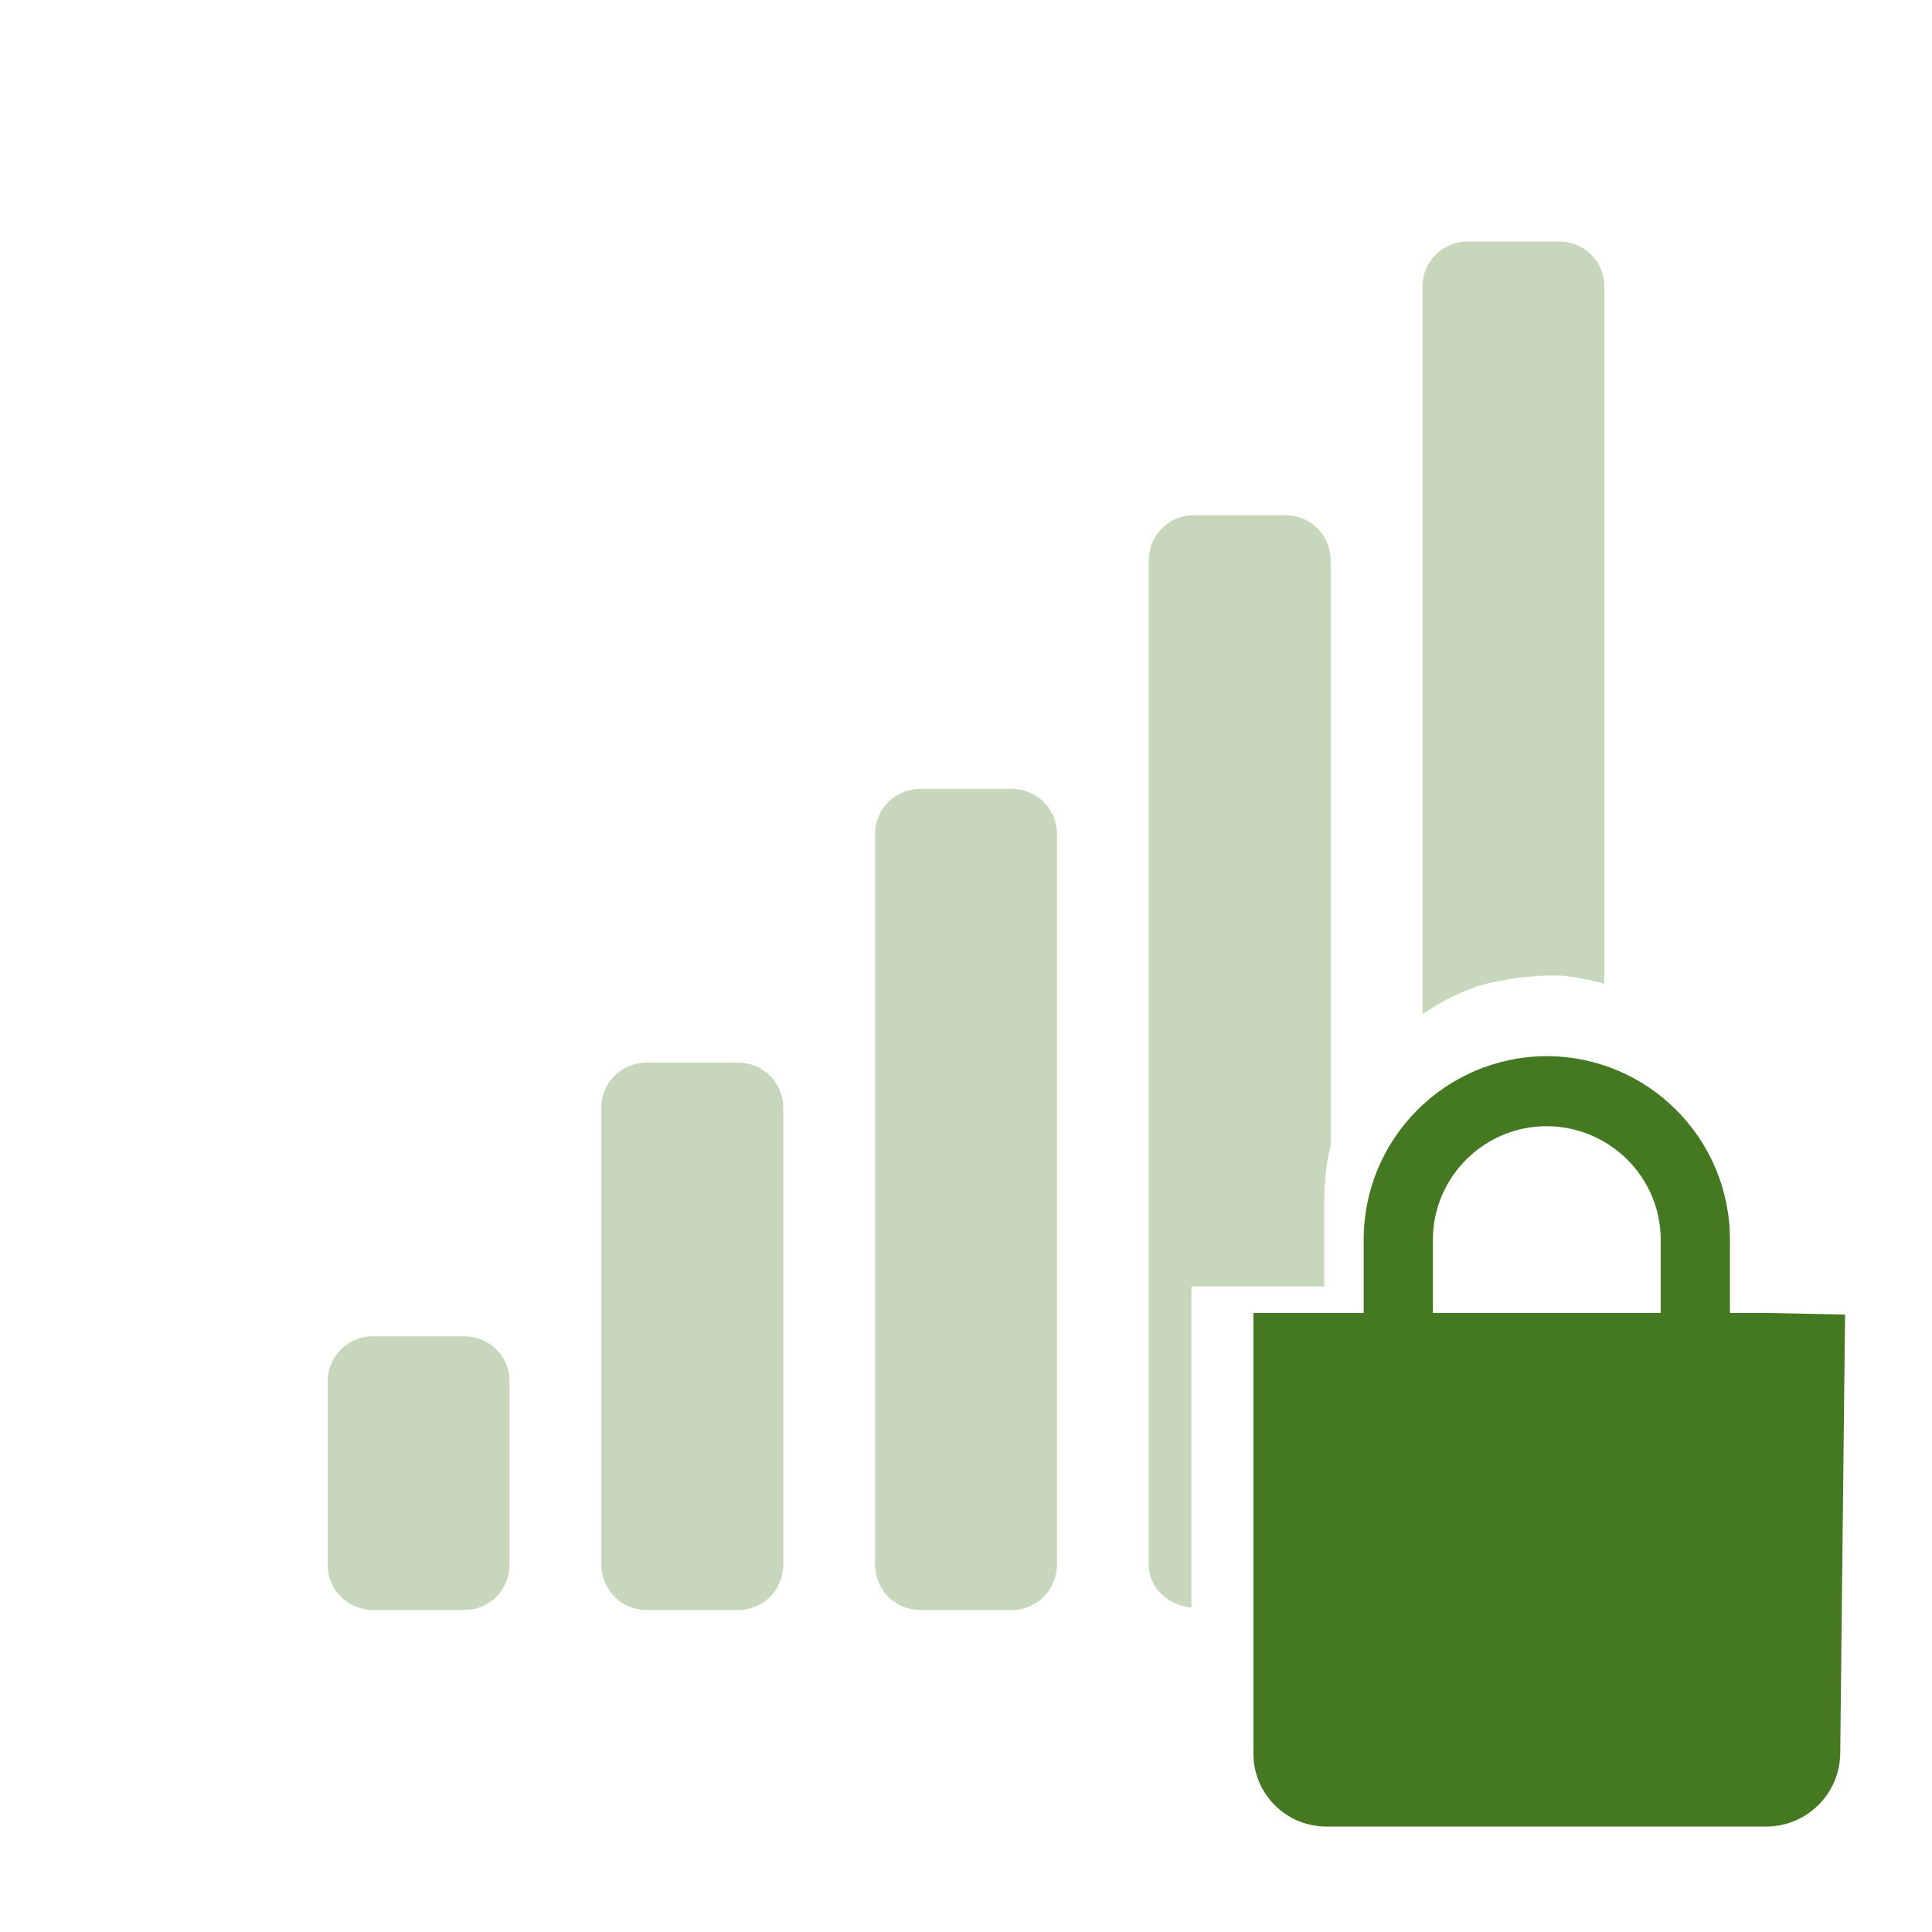
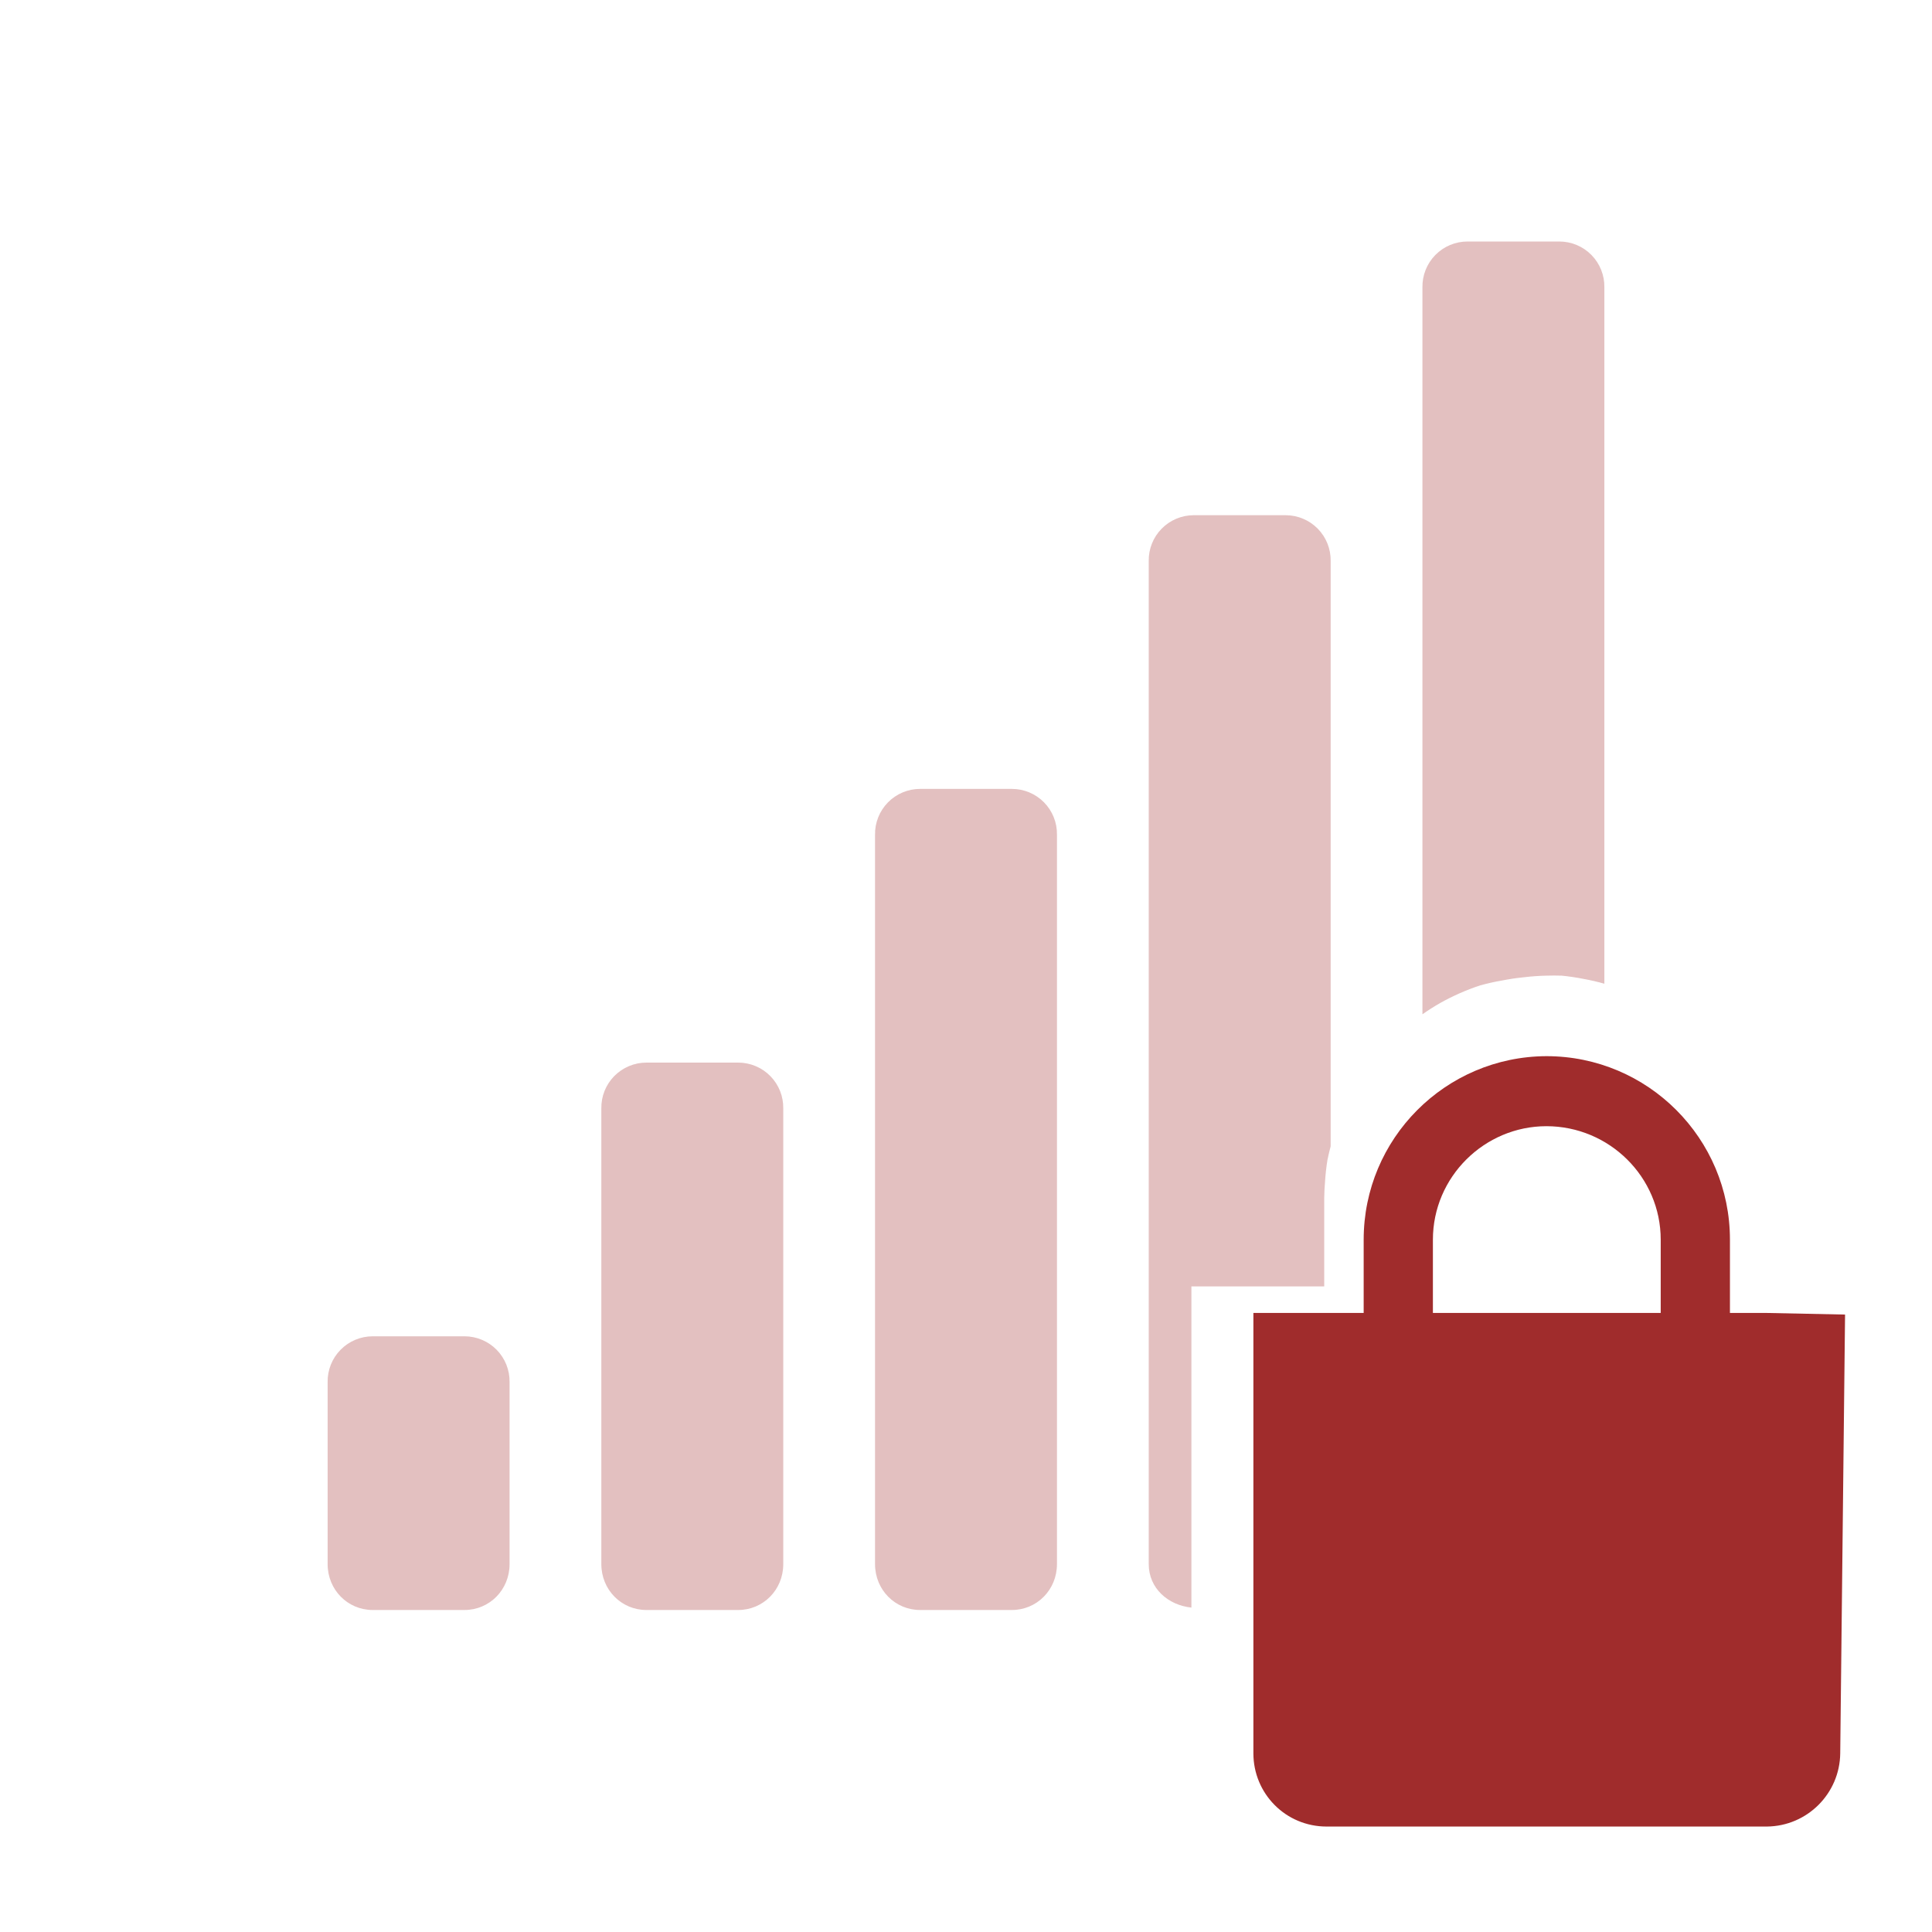
<svg xmlns="http://www.w3.org/2000/svg" height="24" width="24">
-   <g fill="#447821">
-     <path style="marker:none" d="M18.23 3a.56.56 0 0 0-.56.57v9.03a2.76 2.76 0 0 1 .22-.14 2.76 2.76 0 0 1 .24-.12 2.76 2.76 0 0 1 .26-.1 2.76 2.76 0 0 1 .27-.06 2.76 2.76 0 0 1 .27-.04 2.76 2.76 0 0 1 .28-.02 2.76 2.76 0 0 1 .19 0 2.76 2.76 0 0 1 .27.04 2.76 2.76 0 0 1 .26.06V3.57a.56.56 0 0 0-.56-.57h-1.14zm-3.4 3.4a.56.56 0 0 0-.56.57v12.46c0 .3.24.51.53.54v-3.99H16.45v-1.1a2.76 2.76 0 0 1 .01-.2 2.76 2.76 0 0 1 .03-.27 2.76 2.76 0 0 1 .04-.17V6.97a.56.56 0 0 0-.56-.57h-1.14zm-3.4 3.4a.56.56 0 0 0-.56.57v9.06c0 .32.25.57.56.57h1.14c.31 0 .56-.25.56-.57v-9.06a.56.56 0 0 0-.56-.57h-1.14zm-3.4 3.4a.56.56 0 0 0-.56.57v5.66c0 .32.25.57.56.57h1.14c.31 0 .56-.25.56-.57v-5.66a.56.56 0 0 0-.56-.57H8.03zm-3.4 3.4a.56.56 0 0 0-.56.57v2.26c0 .32.25.57.56.57h1.14c.31 0 .56-.25.56-.57v-2.26a.56.56 0 0 0-.56-.57H4.63z" color="#bebebe" overflow="visible" fill-opacity=".3" stroke-width="1.13" />
+   <g fill="#a02c2c">
+     <path style="marker:none" d="M18.23 3a.56.56 0 0 0-.56.57v9.03a2.76 2.76 0 0 1 .22-.14 2.76 2.76 0 0 1 .24-.12 2.76 2.76 0 0 1 .26-.1 2.76 2.76 0 0 1 .27-.06 2.76 2.76 0 0 1 .27-.04 2.76 2.76 0 0 1 .28-.02 2.76 2.76 0 0 1 .19 0 2.76 2.76 0 0 1 .27.04 2.76 2.76 0 0 1 .26.06V3.57a.56.56 0 0 0-.56-.57zm-3.4 3.4a.56.56 0 0 0-.56.57v12.46c0 .3.24.51.53.54v-3.99h1.65v-1.1a2.76 2.76 0 0 1 .01-.2 2.76 2.76 0 0 1 .03-.27 2.76 2.76 0 0 1 .04-.17V6.97a.56.56 0 0 0-.56-.57zm-3.4 3.4a.56.56 0 0 0-.56.57v9.06c0 .32.25.57.56.57h1.14c.31 0 .56-.25.56-.57v-9.06a.56.56 0 0 0-.56-.57zm-3.4 3.4a.56.56 0 0 0-.56.57v5.66c0 .32.25.57.56.57h1.14c.31 0 .56-.25.56-.57v-5.66a.56.56 0 0 0-.56-.57zm-3.4 3.4a.56.56 0 0 0-.56.57v2.26c0 .32.25.57.56.57h1.14c.31 0 .56-.25.56-.57v-2.26a.56.56 0 0 0-.56-.57z" overflow="visible" color="#bebebe" fill-opacity=".3" stroke-width="1.13" />
    <path d="M19.21 13.12a2.28 2.28 0 0 0-2.27 2.28v.91h-1.37v5.47c0 .5.4.91.91.91h5.47a.92.92 0 0 0 .91-.91l.06-5.45-.97-.02h-.46v-.91a2.28 2.28 0 0 0-2.28-2.28zm0 .87c.78 0 1.42.63 1.42 1.41v.91H17.8v-.91c0-.78.64-1.41 1.41-1.41z" />
  </g>
</svg>
